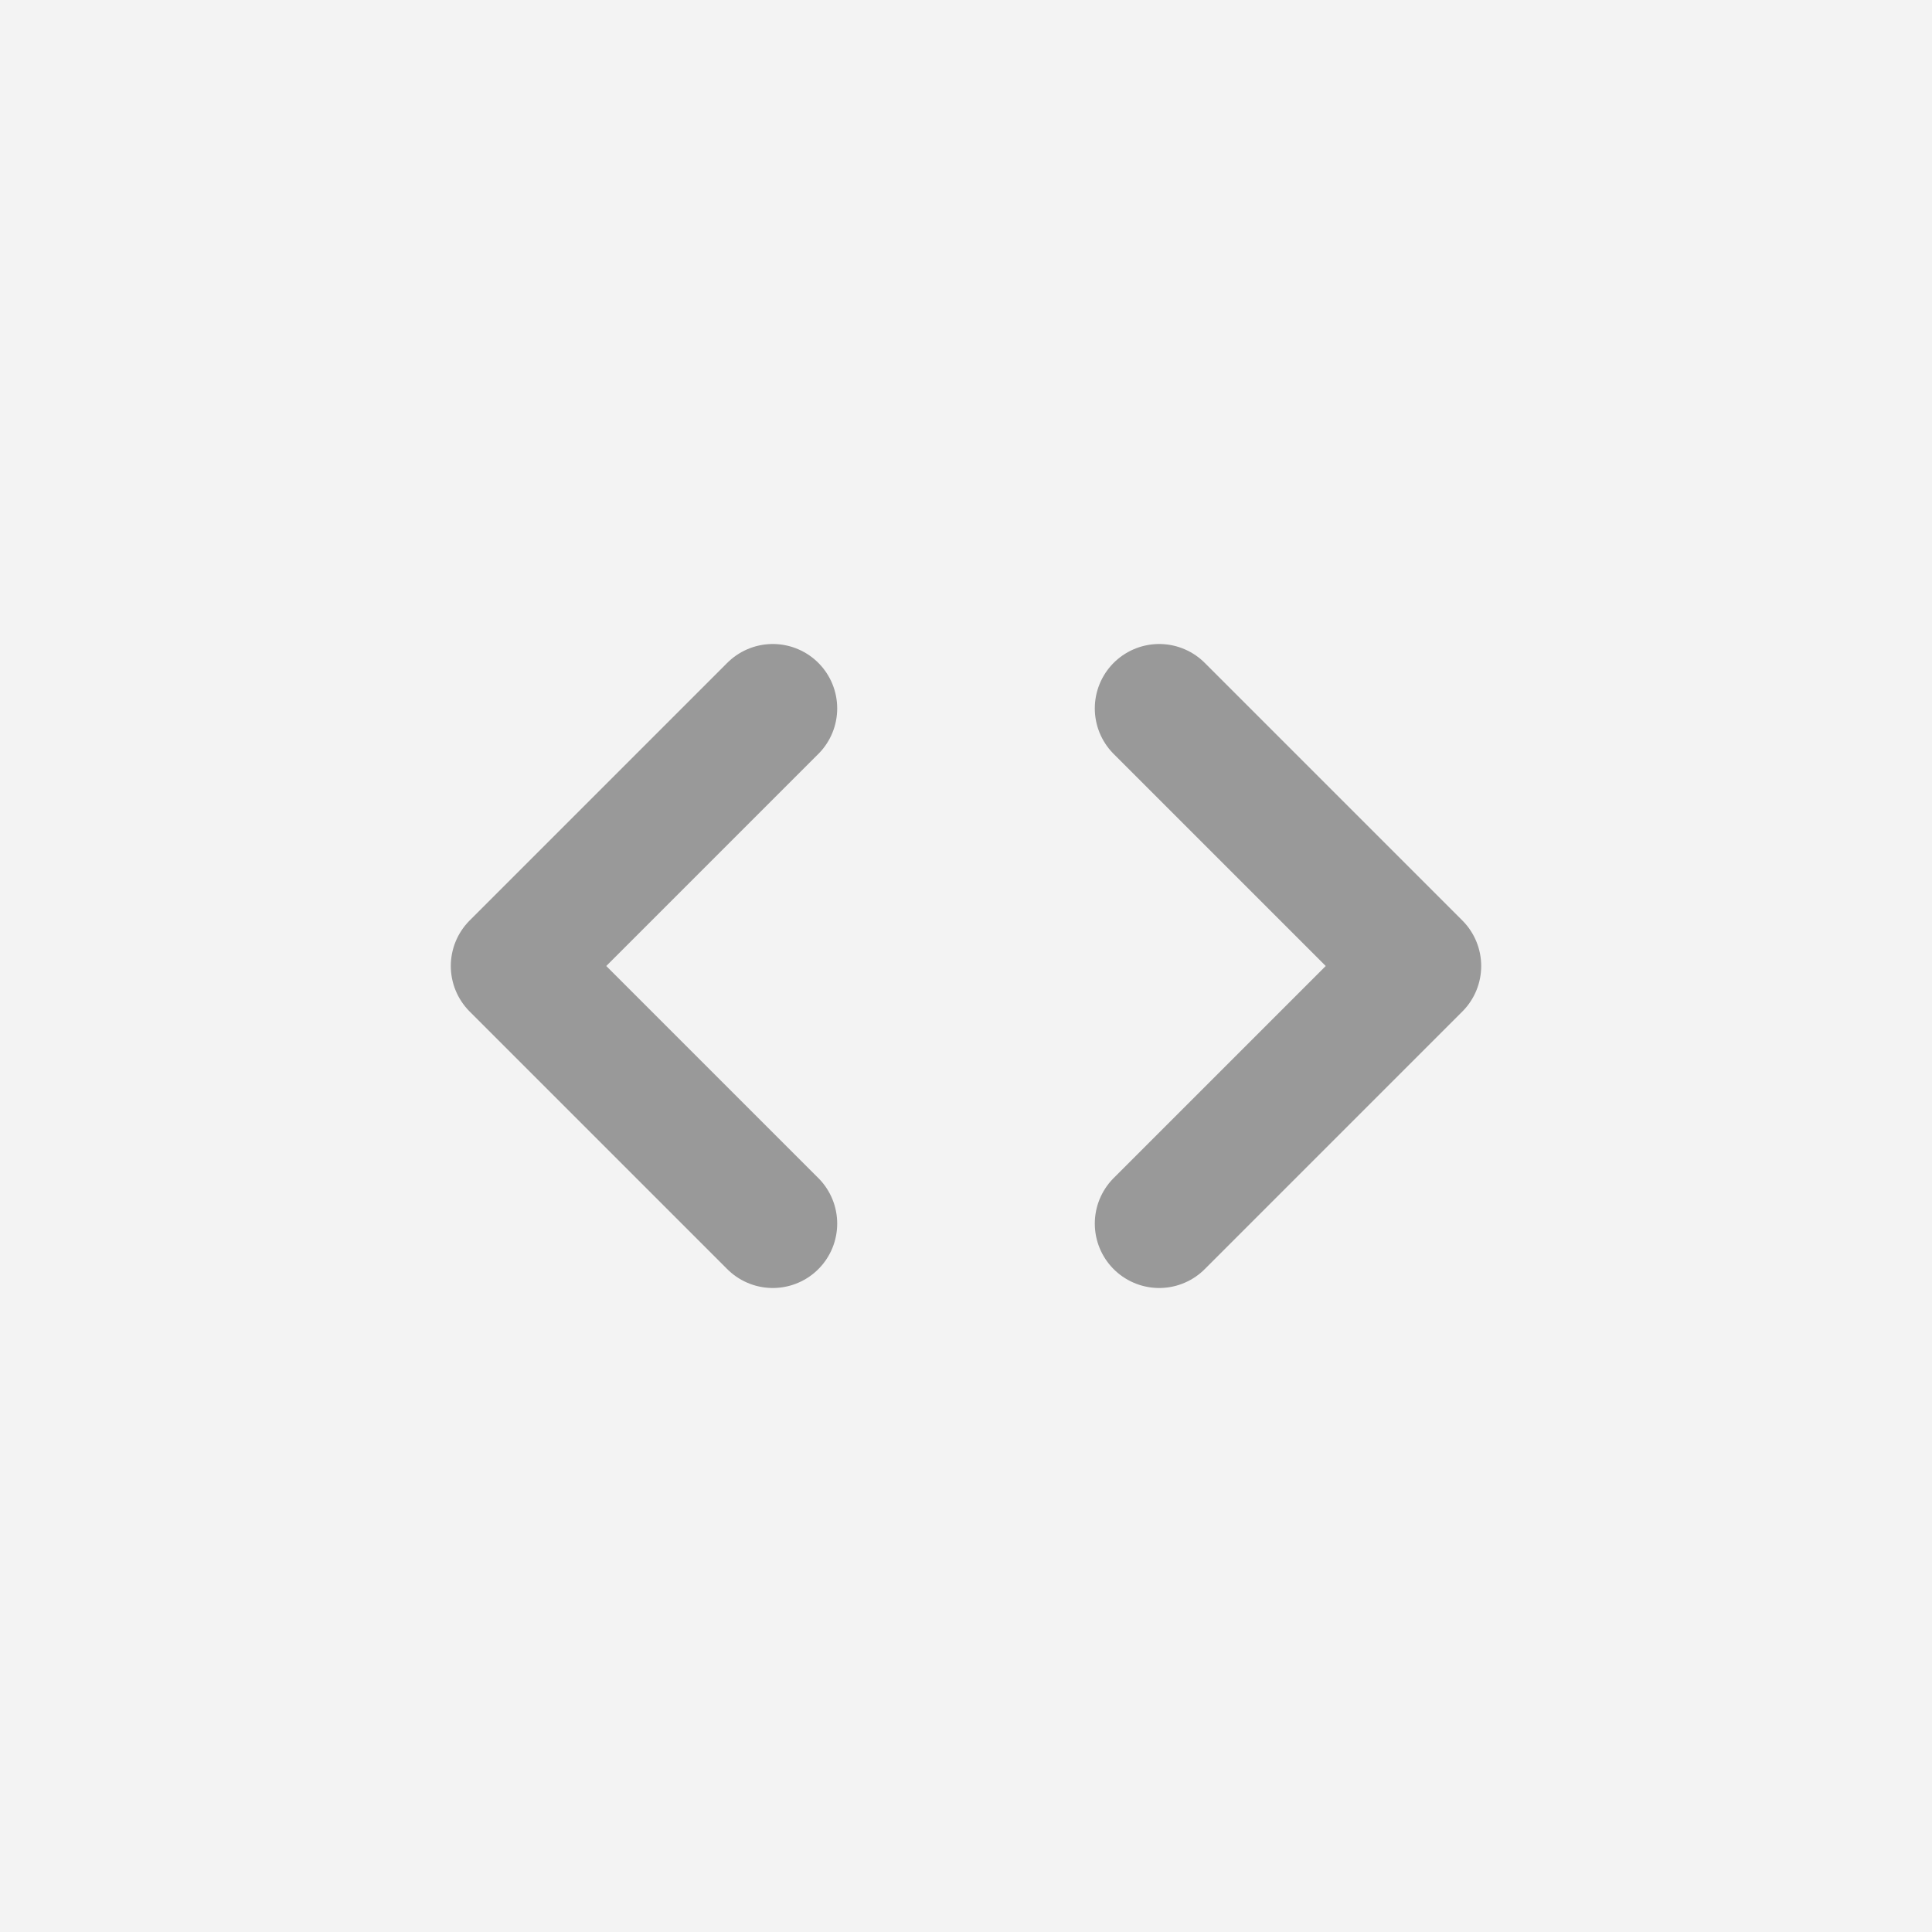
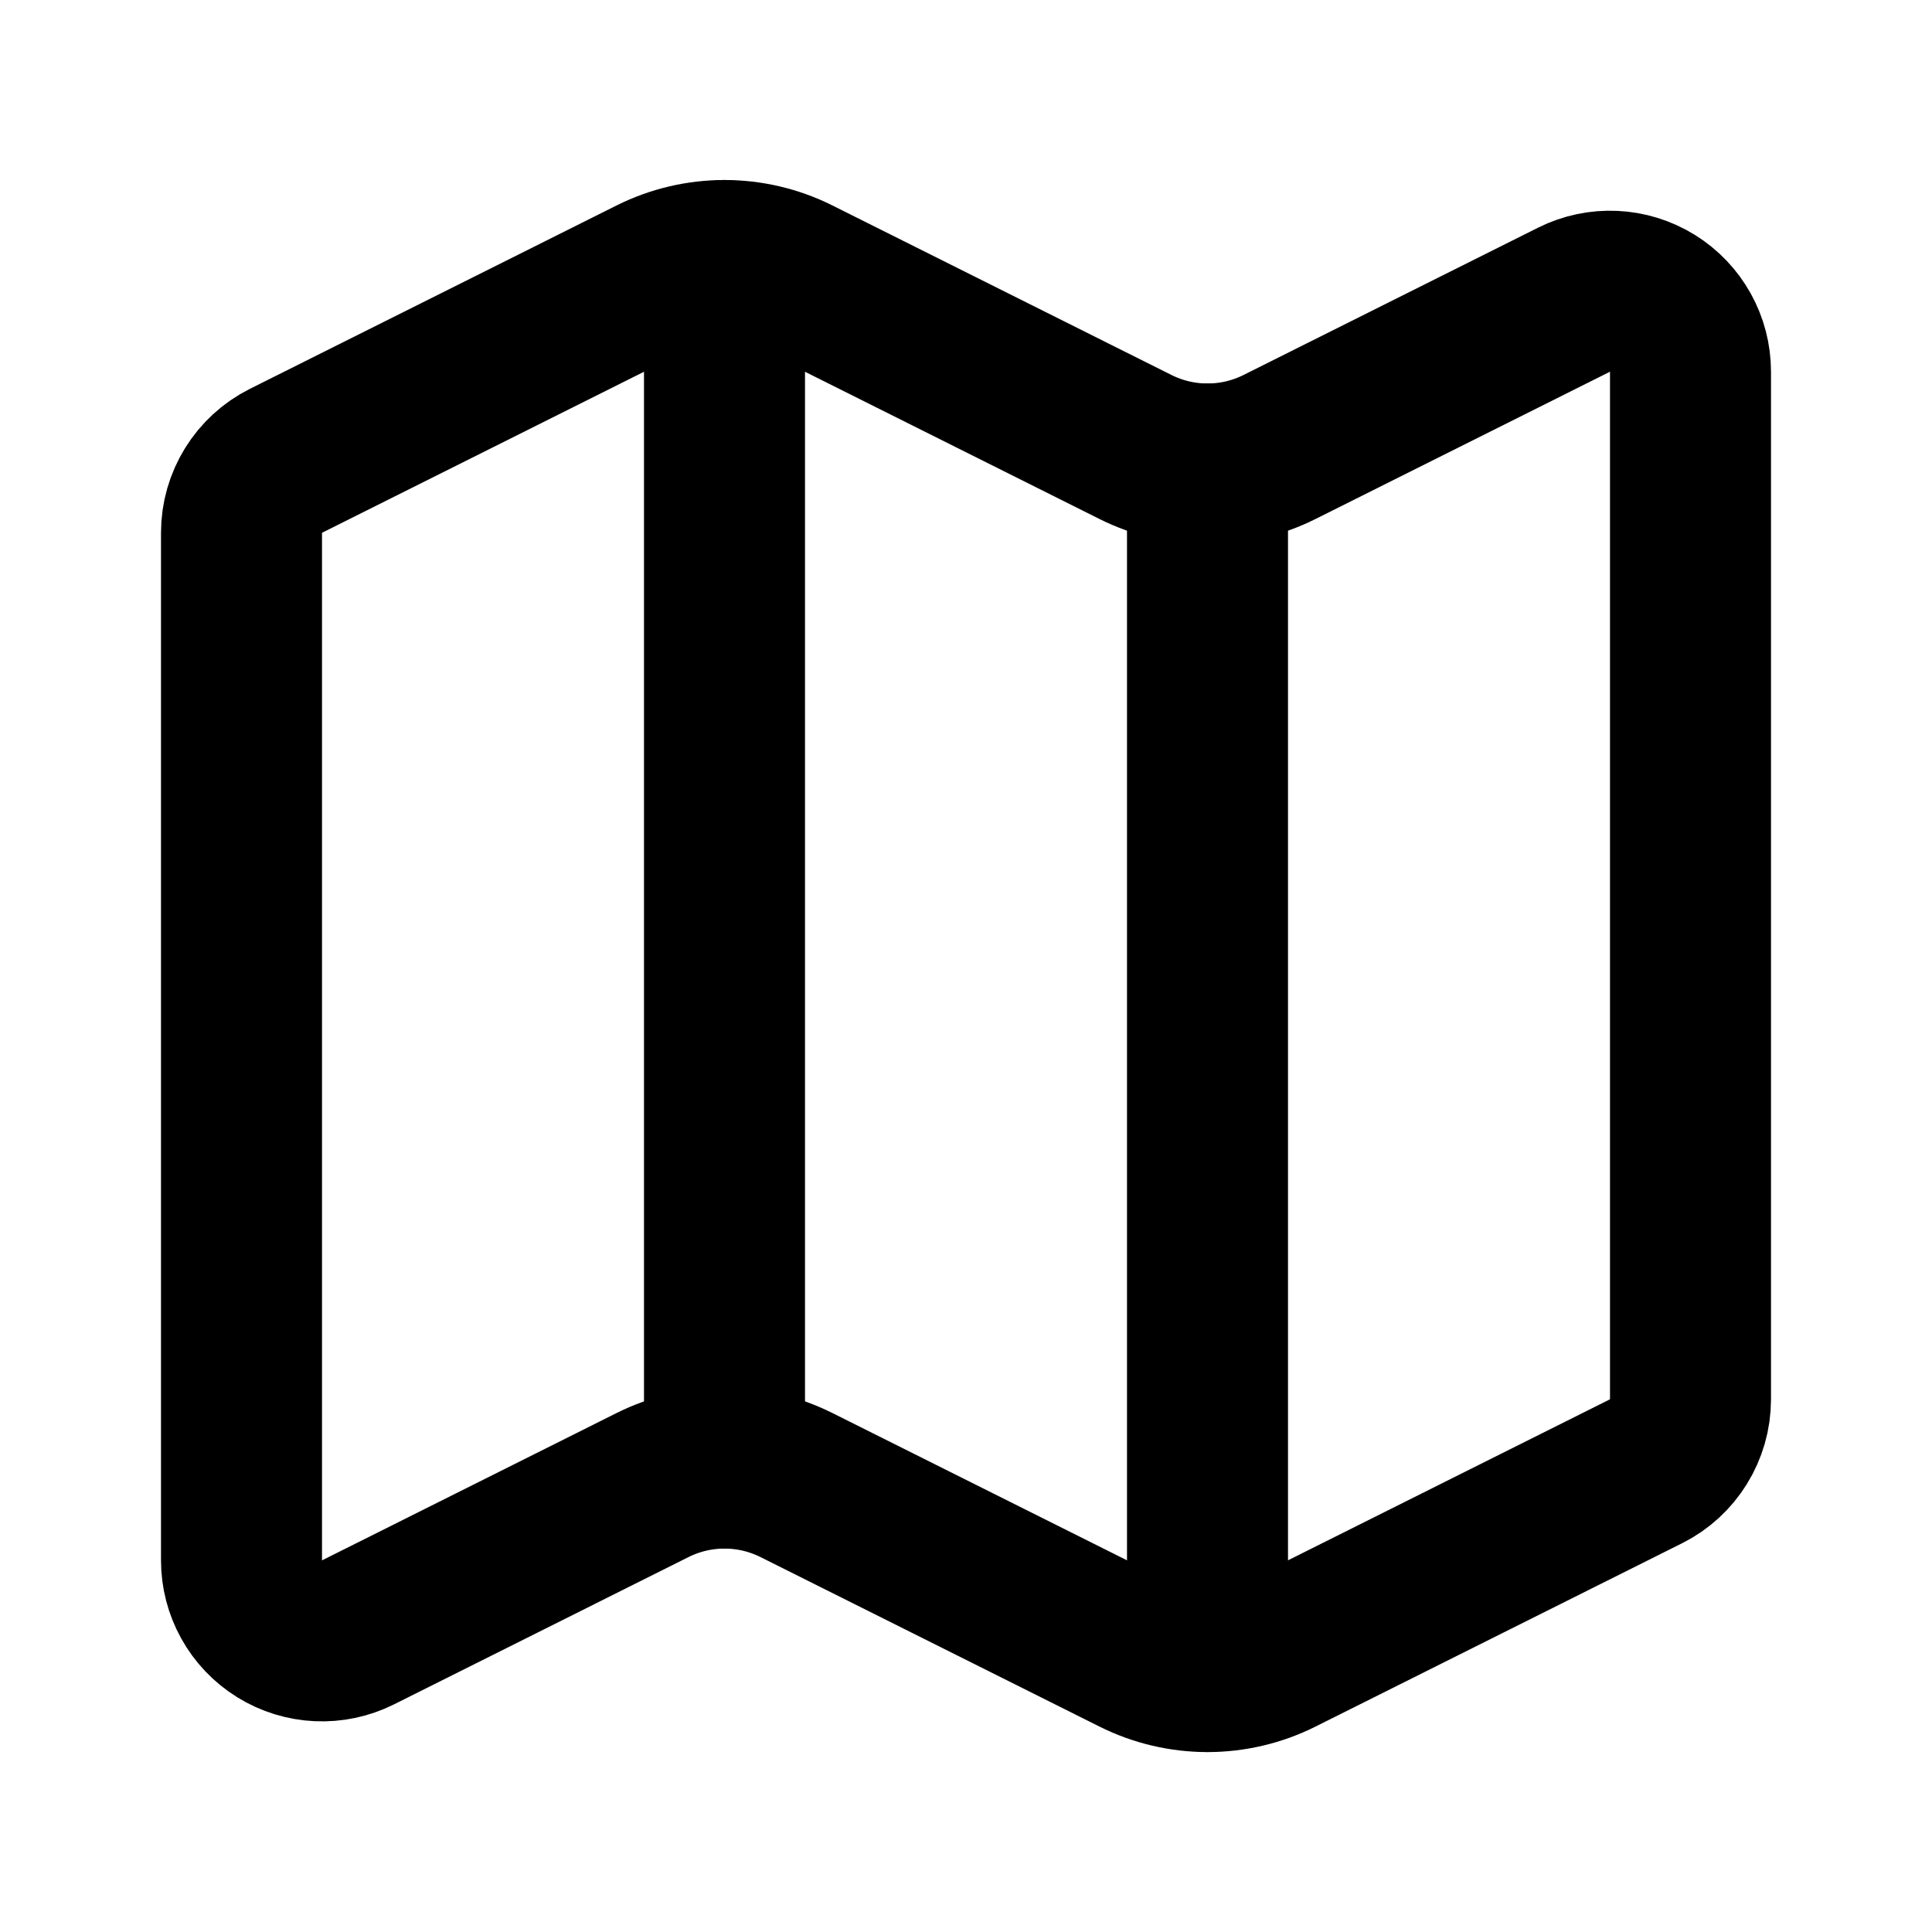
- <svg xmlns="http://www.w3.org/2000/svg" viewBox="0 0 30 30">
-   <path fill="#f3f3f3" d="M0 0h30v30H0Z" />
-   <path fill="transparent" stroke="#999" stroke-linecap="round" stroke-linejoin="round" stroke-width="2" d="m12 11-4 4 4 4m6-8 4 4-4 4" />
+ <svg xmlns="http://www.w3.org/2000/svg" width="24" height="24" viewBox="0 0 24 24" fill="none" stroke="currentColor" stroke-width="2" stroke-linecap="round" stroke-linejoin="round" class="lucide lucide-map">
+   <path d="M14.106 5.553a2 2 0 0 0 1.788 0l3.659-1.83A1 1 0 0 1 21 4.619v12.764a1 1 0 0 1-.553.894l-4.553 2.277a2 2 0 0 1-1.788 0l-4.212-2.106a2 2 0 0 0-1.788 0l-3.659 1.83A1 1 0 0 1 3 19.381V6.618a1 1 0 0 1 .553-.894l4.553-2.277a2 2 0 0 1 1.788 0z" />
+   <path d="M15 5.764v15" />
+   <path d="M9 3.236v15" />
</svg>
